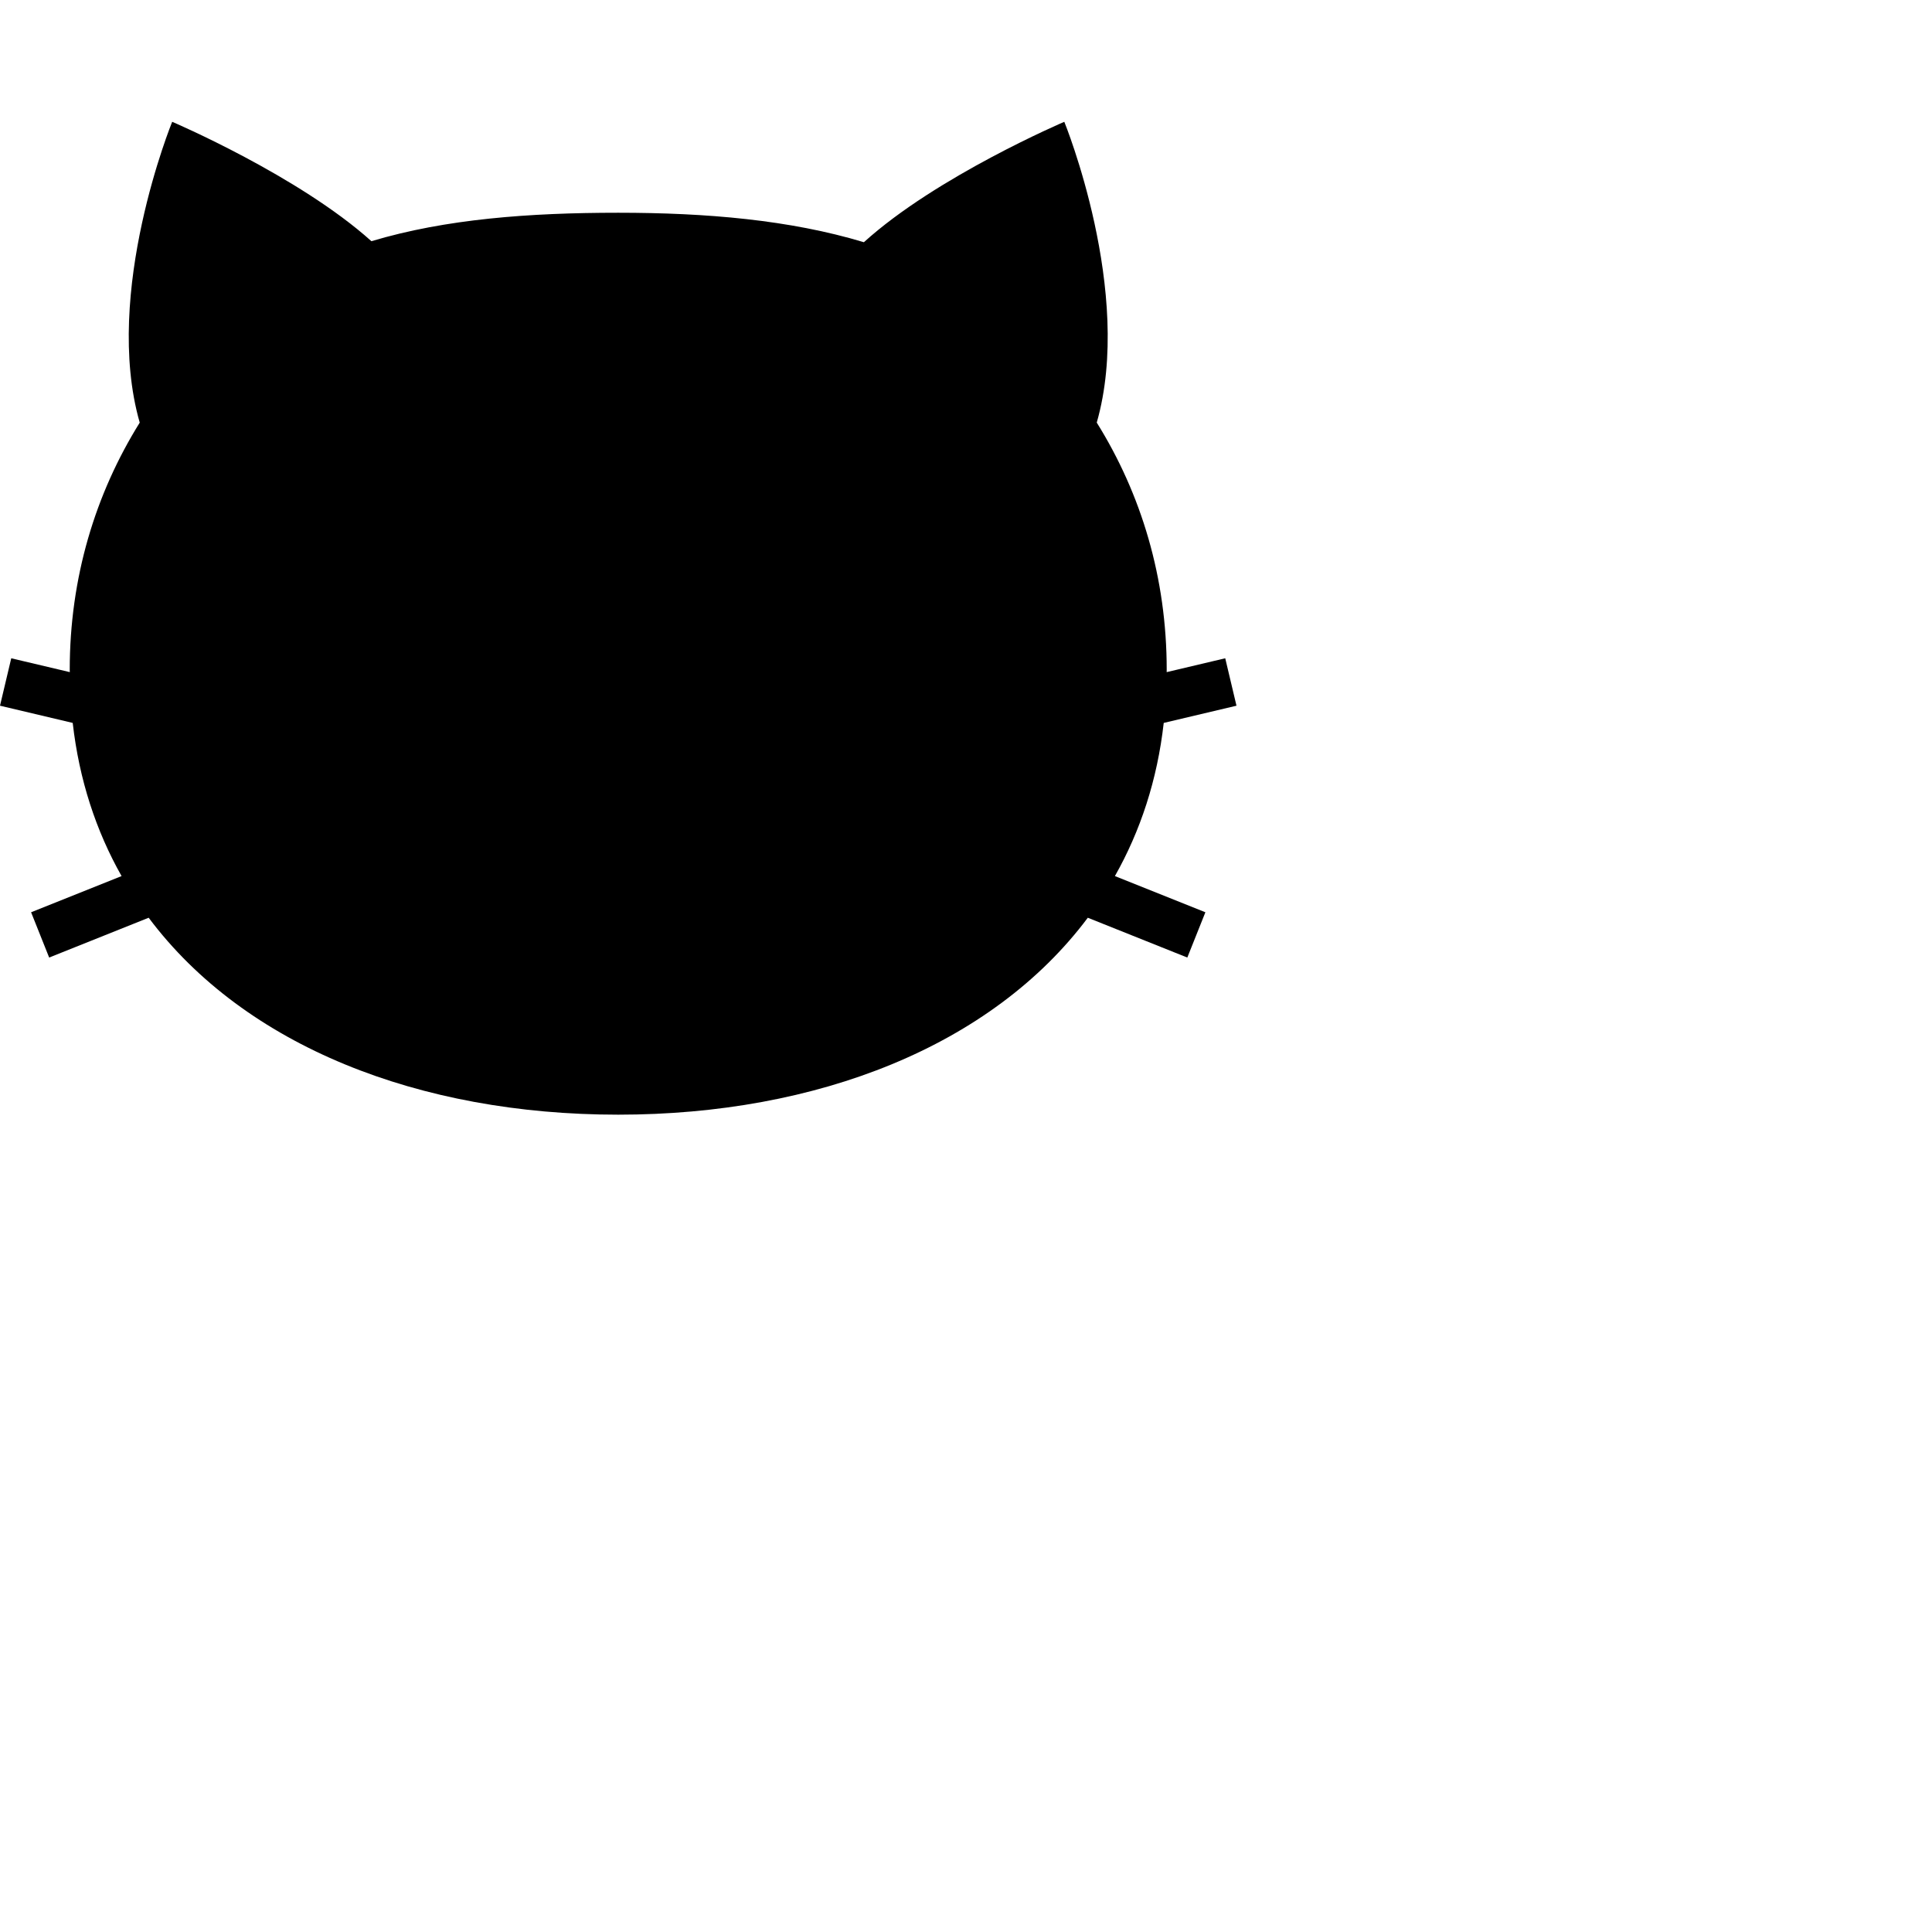
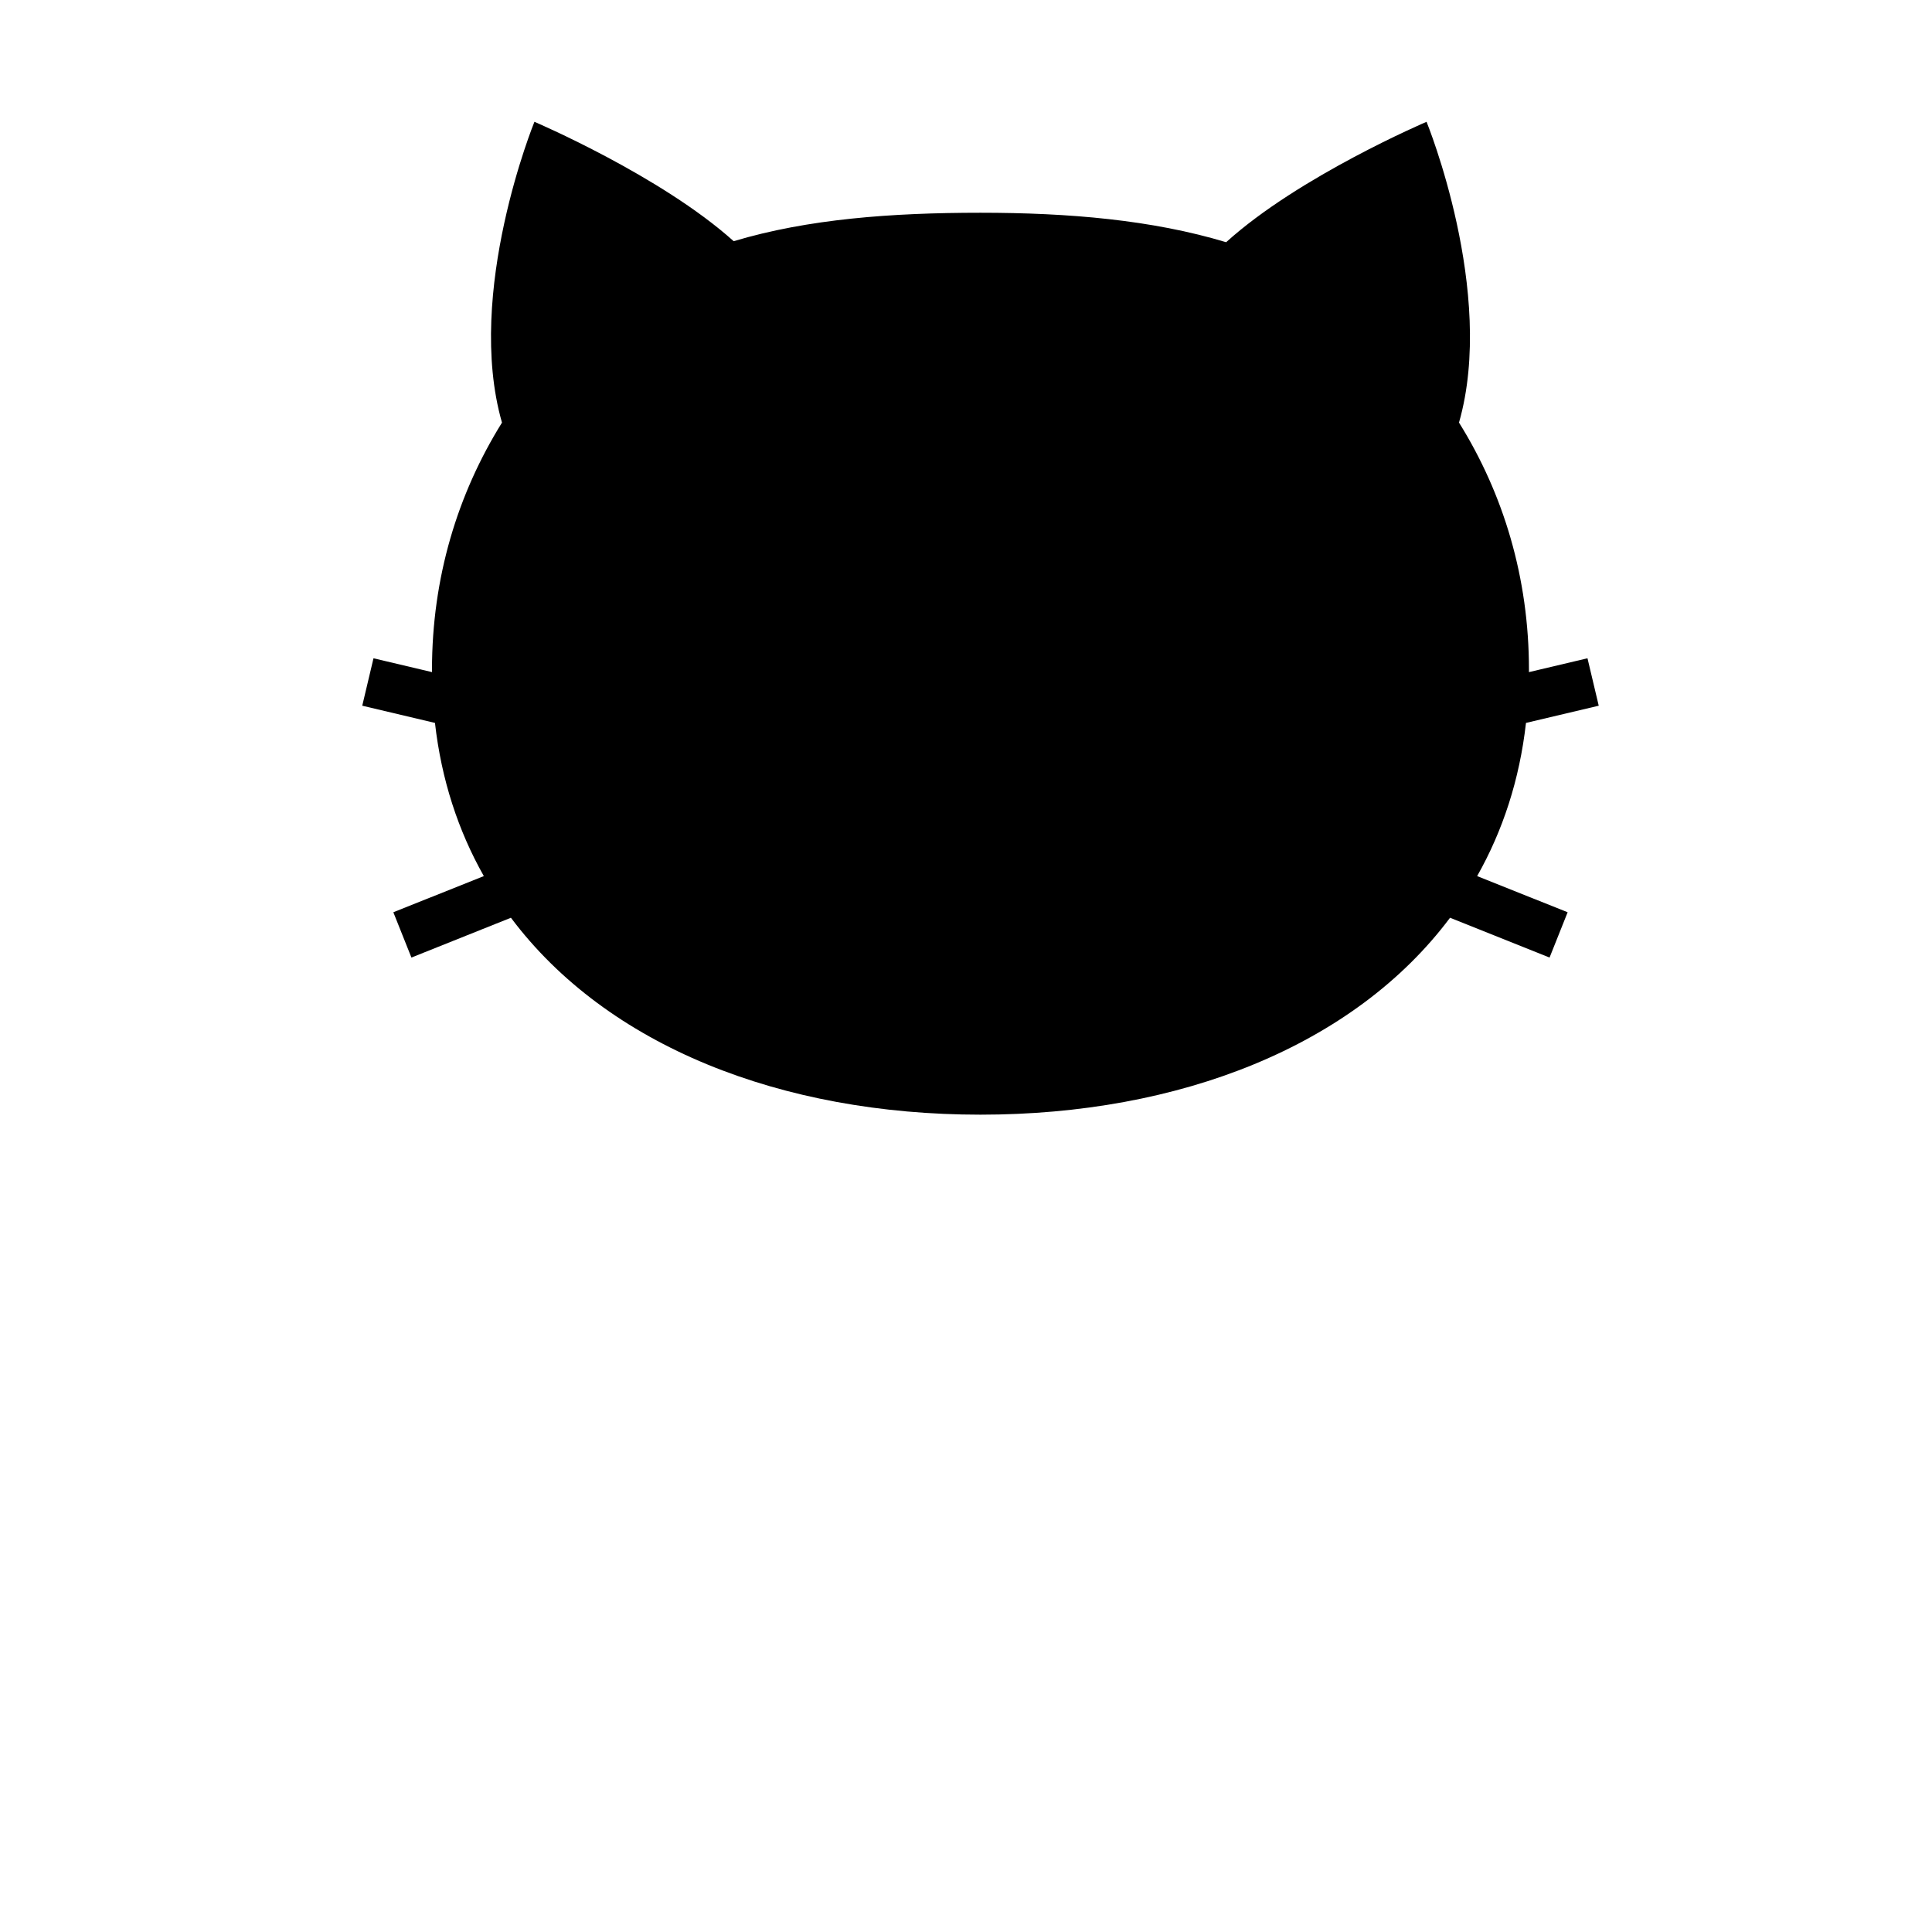
- <svg xmlns="http://www.w3.org/2000/svg" version="1.1" id="_x32_" width="800px" height="800px" viewBox="0 0 800 800" xml:space="preserve">
+ <svg xmlns="http://www.w3.org/2000/svg" version="1.1" id="_x32_" width="800px" height="800px" viewBox="0 0 800 800" xml:space="preserve" reserveAspectRatio="xMidYMid meet">
  <style type="text/css">

- 	.st0{fill:#000000;}
+     .st0{fill:#000000;}

</style>
-   <g>
-     <path class="st0" d="M481.875,299.344L512,292.219l-4.656-19.641l-24.25,5.734c0-0.328,0.016-0.641,0.016-0.969   c0-38.078-10.531-72.781-28.969-102.359c15.438-53.938-13.438-124.547-13.438-124.547S387.813,73,357.719,100.297   C327.109,91.063,292.578,88.094,256,88.094c-36.766,0-71.484,2.563-102.203,11.781c-30.156-27.109-82.5-49.438-82.5-49.438   S42.406,121.063,57.859,175c-18.422,29.578-28.984,64.281-28.984,102.344c0,0.328,0.031,0.641,0.031,0.969l-24.25-5.734L0,292.219   l30.109,7.125c2.672,23.578,9.672,44.75,20.234,63.422L12.875,377.75l7.484,18.75l41.203-16.484   c39.797,53.141,111.969,81.547,194.438,81.547c82.453,0,154.641-28.406,194.438-81.547l41.203,16.484l7.484-18.75l-37.469-14.984   C472.219,344.094,479.219,322.922,481.875,299.344z" />
+   <g transform="translate(150, 0)">
+     <path class="st0" d="M481.875,299.344L512,292.219l-4.656-19.641l-24.25,5.734c0-0.328,0.016-0.641,0.016-0.969         c0-38.078-10.531-72.781-28.969-102.359c15.438-53.938-13.438-124.547-13.438-124.547S387.813,73,357.719,100.297         C327.109,91.063,292.578,88.094,256,88.094c-36.766,0-71.484,2.563-102.203,11.781c-30.156-27.109-82.5-49.438-82.5-49.438         S42.406,121.063,57.859,175c-18.422,29.578-28.984,64.281-28.984,102.344c0,0.328,0.031,0.641,0.031,0.969l-24.25-5.734L0,292.219         l30.109,7.125c2.672,23.578,9.672,44.75,20.234,63.422L12.875,377.75l7.484,18.75l41.203-16.484         c39.797,53.141,111.969,81.547,194.438,81.547c82.453,0,154.641-28.406,194.438-81.547l41.203,16.484l7.484-18.75l-37.469-14.984         C472.219,344.094,479.219,322.922,481.875,299.344z" />
  </g>
</svg>
